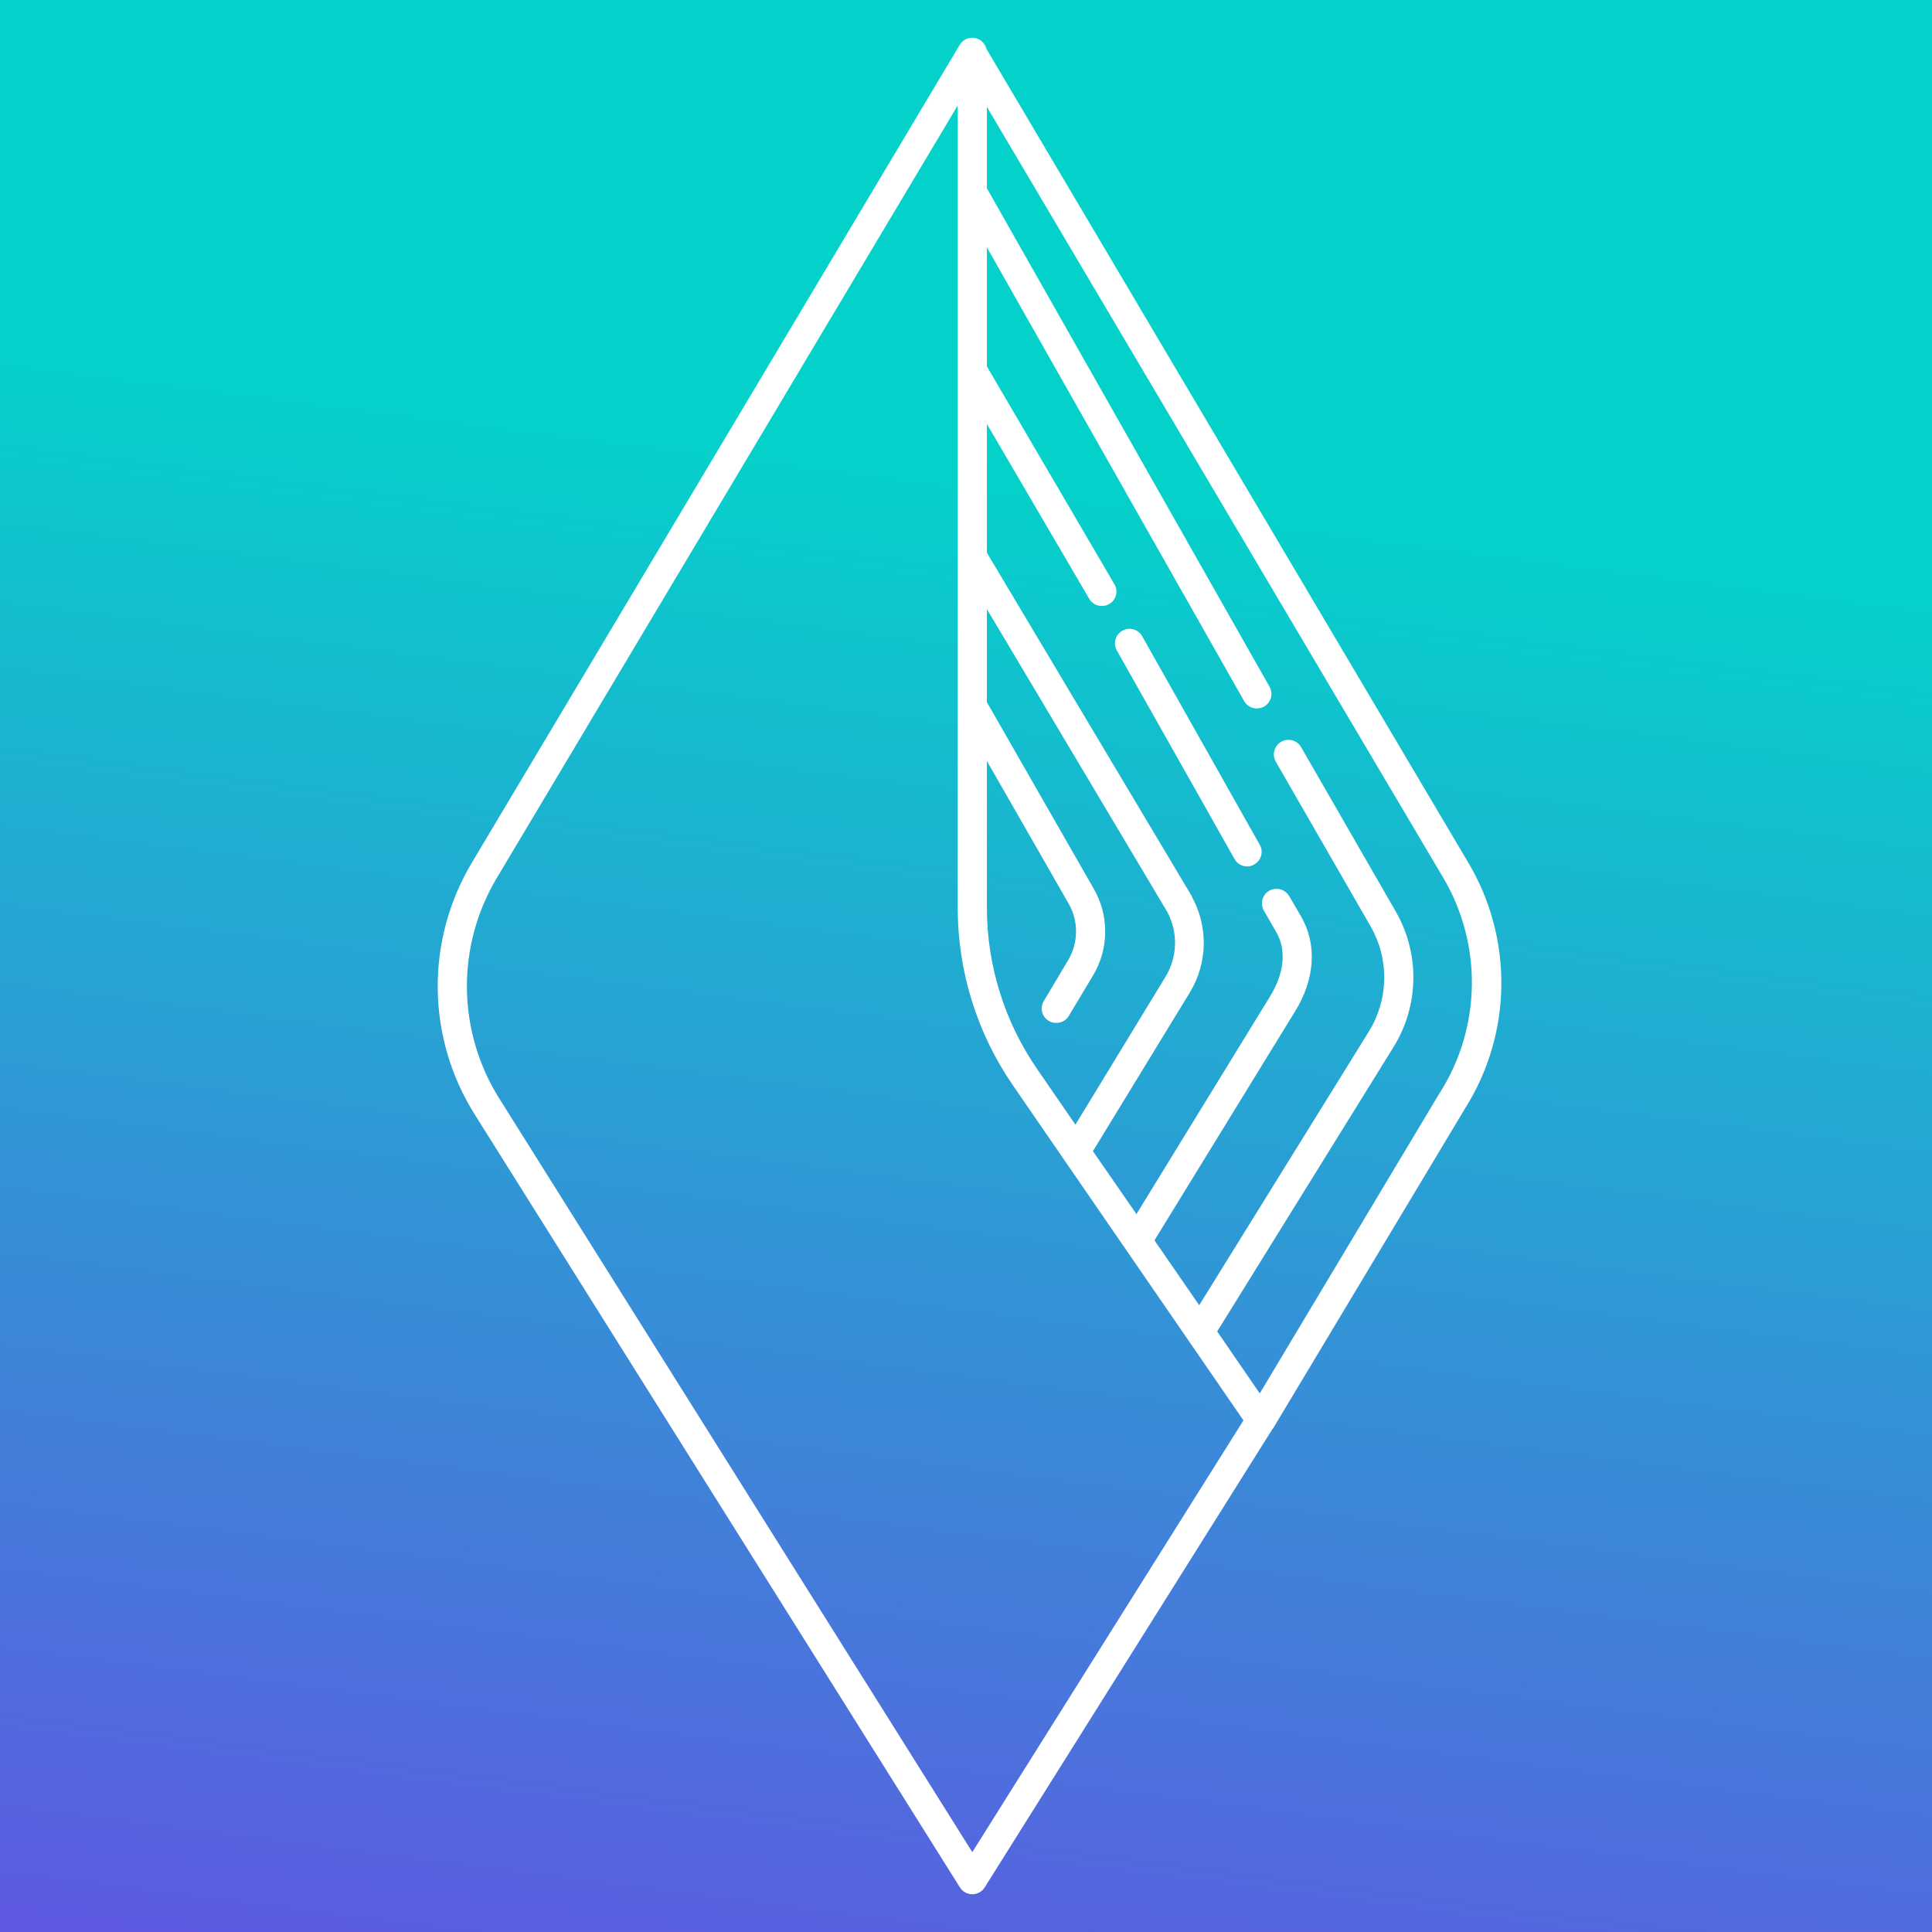
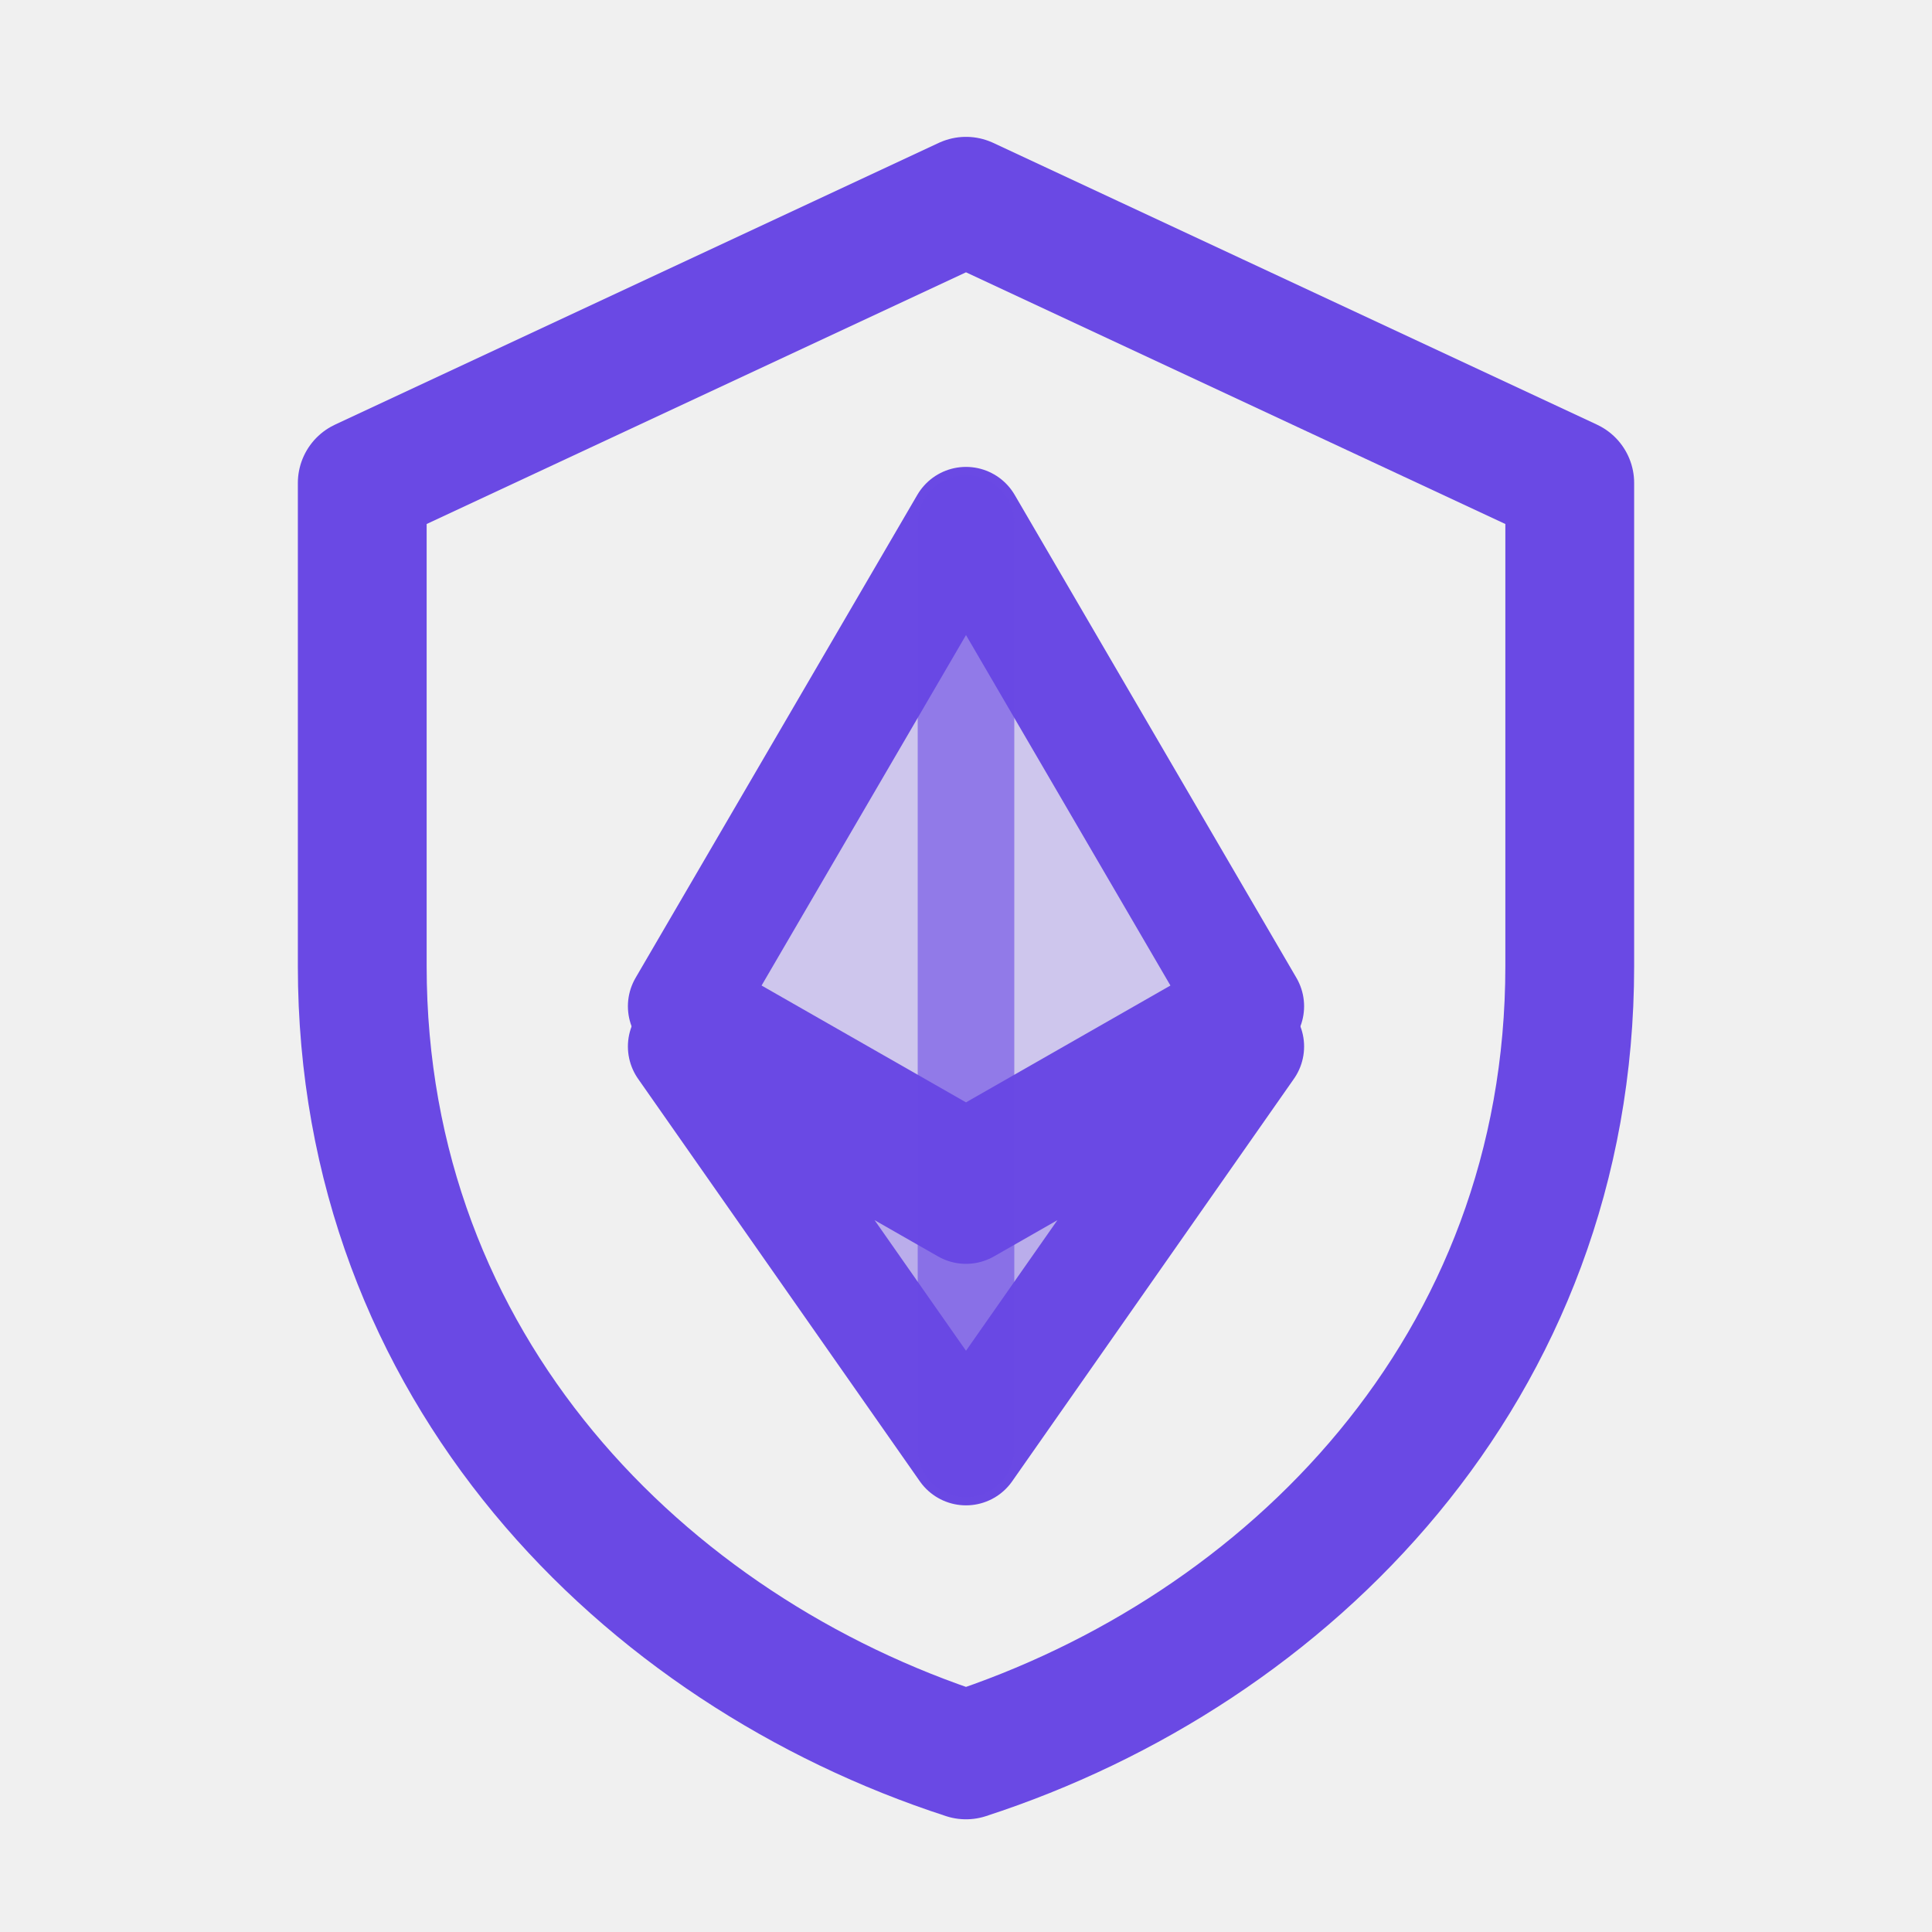
- <svg xmlns="http://www.w3.org/2000/svg" viewBox="15 15 128 127" fill="none" width="24" height="24">
-   <rect width="157" height="157" rx="30" fill="url(#siwe_gradient)" />
-   <path d="M97.624 71.902C97.452 71.902 97.284 71.856 97.136 71.768C96.989 71.68 96.868 71.554 96.786 71.403L89.037 57.672C88.961 57.562 88.909 57.437 88.884 57.306C88.859 57.174 88.862 57.039 88.892 56.909C88.922 56.778 88.979 56.656 89.059 56.549C89.139 56.441 89.24 56.352 89.357 56.286C89.473 56.22 89.602 56.179 89.735 56.165C89.868 56.152 90.003 56.166 90.13 56.207C90.258 56.248 90.375 56.315 90.475 56.404C90.576 56.492 90.656 56.601 90.712 56.722L98.462 70.469C98.525 70.579 98.564 70.7 98.58 70.825C98.595 70.951 98.585 71.078 98.55 71.199C98.516 71.32 98.458 71.434 98.379 71.532C98.3 71.631 98.202 71.713 98.091 71.773C97.952 71.862 97.789 71.907 97.624 71.902ZM112.076 87.919L99.413 109.022C99.384 109.082 99.346 109.137 99.3 109.183L80.239 139.543C80.153 139.683 80.032 139.798 79.888 139.878C79.744 139.958 79.582 140 79.418 140C79.253 140 79.091 139.958 78.948 139.878C78.804 139.798 78.683 139.683 78.596 139.543L46.453 88.337C44.884 85.846 44.035 82.969 44.001 80.026C43.967 77.083 44.749 74.188 46.259 71.66L78.58 17.477C78.677 17.311 78.822 17.178 78.995 17.095C79.168 17.012 79.362 16.982 79.553 17.01C79.743 17.038 79.921 17.121 80.063 17.25C80.206 17.38 80.306 17.548 80.352 17.735L112.254 71.612C113.733 74.082 114.499 76.913 114.468 79.79C114.437 82.668 113.609 85.482 112.076 87.919ZM86.249 89.013L92.21 79.226C92.608 78.578 92.828 77.836 92.848 77.076C92.868 76.316 92.687 75.564 92.323 74.896L80.384 54.855V61.02L87.474 73.399C87.973 74.27 88.232 75.259 88.223 76.263C88.215 77.267 87.939 78.251 87.425 79.114L85.814 81.802C85.728 81.947 85.606 82.067 85.459 82.149C85.311 82.231 85.145 82.272 84.976 82.269C84.806 82.274 84.638 82.229 84.493 82.14C84.383 82.077 84.286 81.992 84.209 81.891C84.132 81.79 84.076 81.674 84.044 81.551C84.013 81.428 84.006 81.3 84.025 81.174C84.044 81.049 84.088 80.928 84.155 80.82L85.766 78.116C86.103 77.549 86.284 76.904 86.29 76.245C86.296 75.585 86.126 74.937 85.798 74.365L80.384 64.916V74.606C80.379 78.448 81.548 82.2 83.736 85.359L86.249 89.013ZM97.382 108.604L82.141 86.454C79.73 82.973 78.443 78.839 78.451 74.606V21.485L47.919 72.659C46.59 74.878 45.904 77.422 45.935 80.008C45.966 82.594 46.714 85.12 48.096 87.307L79.418 137.209L97.382 108.604ZM110.594 72.61L80.384 21.582V26.974L99.106 59.99C99.17 60.1 99.211 60.221 99.228 60.347C99.244 60.473 99.236 60.601 99.203 60.723C99.17 60.846 99.113 60.961 99.036 61.062C98.959 61.162 98.862 61.247 98.752 61.31C98.603 61.39 98.438 61.434 98.269 61.439C98.099 61.439 97.932 61.394 97.785 61.309C97.638 61.225 97.516 61.103 97.431 60.956L80.384 30.886V38.774L88.827 53.197C88.893 53.305 88.937 53.426 88.956 53.551C88.975 53.677 88.969 53.805 88.937 53.928C88.906 54.051 88.85 54.167 88.773 54.268C88.696 54.369 88.599 54.454 88.489 54.517C88.343 54.605 88.175 54.649 88.005 54.646C87.837 54.649 87.67 54.608 87.523 54.526C87.376 54.444 87.253 54.324 87.168 54.179L80.384 42.589V51.12L93.983 73.914V73.946C94.511 74.917 94.775 76.008 94.75 77.113C94.724 78.217 94.41 79.295 93.838 80.24L87.409 90.768L90.293 94.937L99.155 80.498C99.703 79.597 100.492 77.842 99.525 76.2L98.736 74.832C98.672 74.722 98.631 74.6 98.615 74.475C98.598 74.349 98.606 74.221 98.639 74.098C98.672 73.976 98.729 73.861 98.806 73.76C98.884 73.659 98.98 73.575 99.09 73.512C99.313 73.388 99.576 73.355 99.823 73.421C100.069 73.488 100.28 73.647 100.411 73.866L101.201 75.218C102.264 77.069 102.135 79.355 100.798 81.512L91.486 96.676L94.45 100.974L105.696 82.832C106.339 81.79 106.688 80.594 106.708 79.371C106.728 78.147 106.417 76.94 105.809 75.878L99.525 64.964C99.397 64.742 99.362 64.478 99.429 64.231C99.495 63.983 99.658 63.772 99.88 63.644C100.102 63.516 100.366 63.481 100.614 63.548C100.862 63.614 101.073 63.776 101.201 63.998L107.485 74.912C108.265 76.277 108.664 77.827 108.638 79.399C108.613 80.971 108.164 82.507 107.34 83.846L95.642 102.712L98.462 106.817L110.385 86.905C110.401 86.905 110.401 86.905 110.401 86.889C111.749 84.758 112.481 82.297 112.515 79.777C112.549 77.257 111.884 74.776 110.594 72.61Z" fill="white" />
-   <defs>
-     <linearGradient id="siwe_gradient" x1="64.561" y1="24.031" x2="43.094" y2="190.881" gradientUnits="userSpaceOnUse">
-       <stop offset="0.112" stop-color="#04D2CA" />
-       <stop offset="0.816" stop-color="#6A49E4" />
-     </linearGradient>
-   </defs>
+ <svg xmlns="http://www.w3.org/2000/svg" viewBox="0 0 24 24" width="24" height="24" fill="none" stroke="#6A49E4" stroke-width="1.75" stroke-linecap="round" stroke-linejoin="round">
+   <path d="M12 2.5 L19.5 6 V12 C19.5 17 16 20.5 12 21.8 C8 20.5 4.5 17 4.5 12 V6 Z" stroke-width="1.6" />
+   <path d="M12 6.5 L8.5 12.5 L12 14.5 L15.5 12.5 Z" fill="#6A49E4" fill-opacity="0.25" stroke-width="1.4" />
+   <path d="M12 15 L8.5 13 L12 18 L15.5 13 Z" stroke-width="1.4" fill="#6A49E4" fill-opacity="0.4" />
+   <path d="M12 6.5 V18" stroke-width="1.2" stroke-opacity="0.6" />
</svg>
